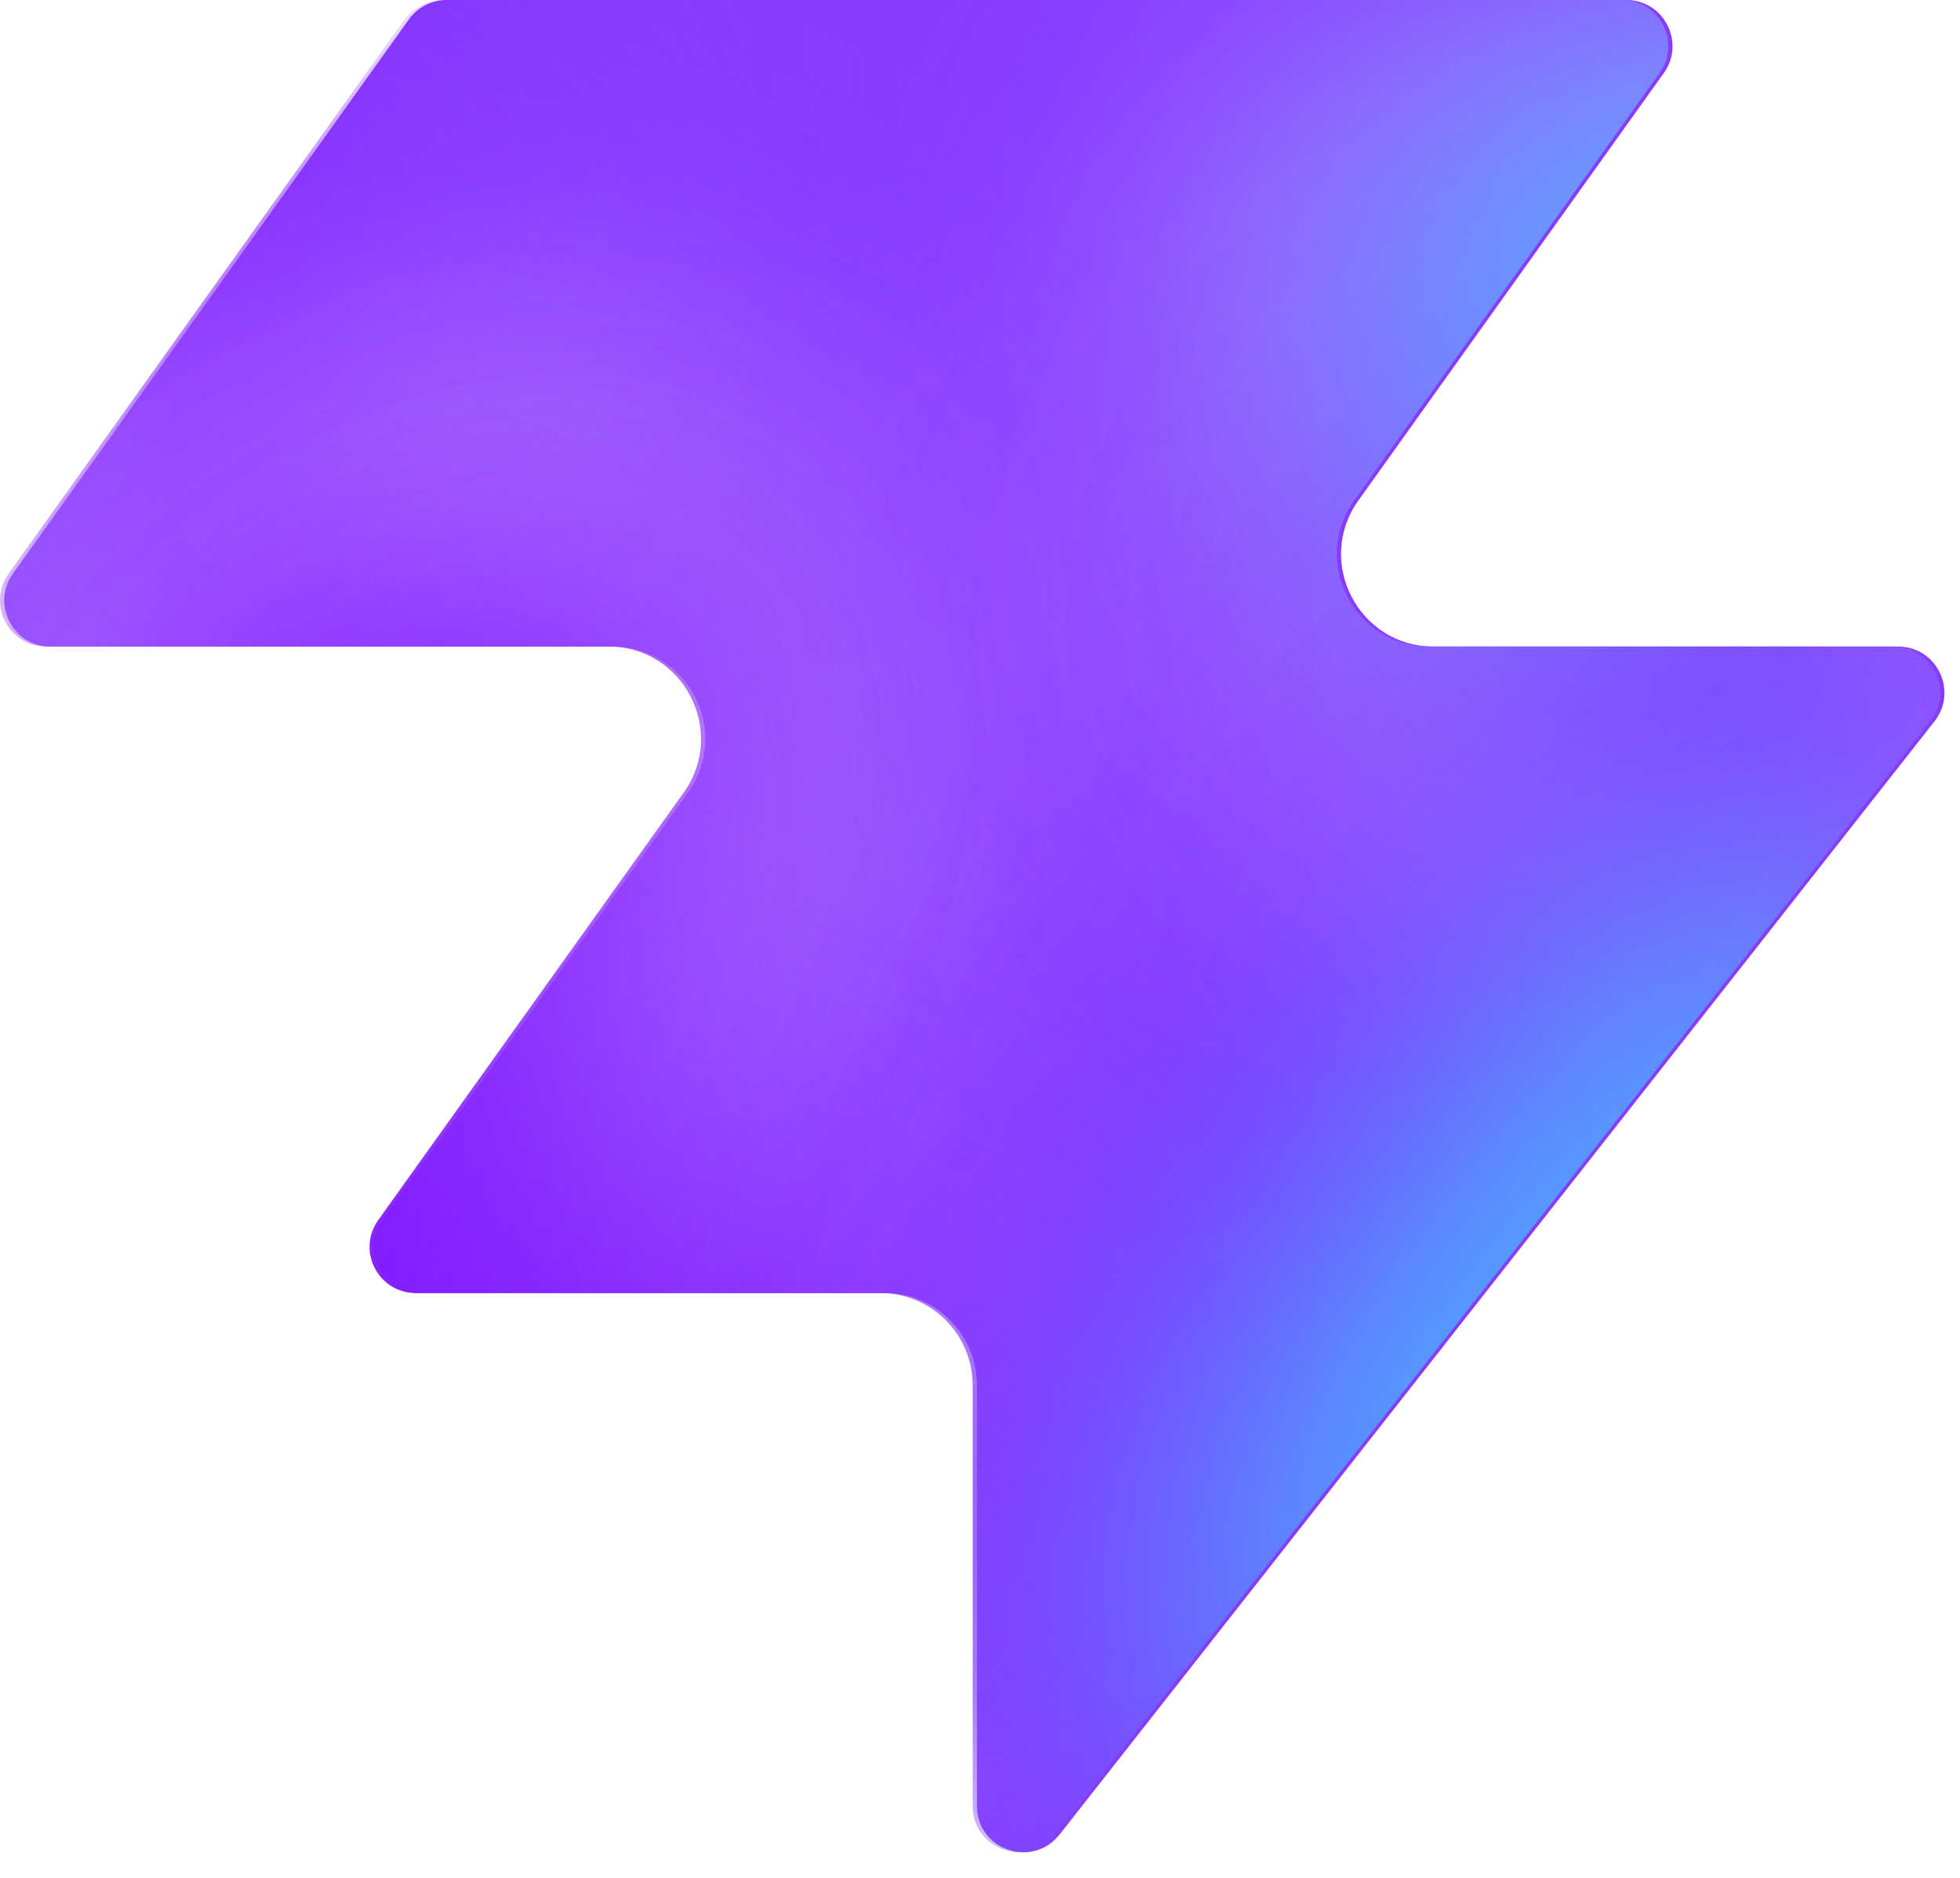
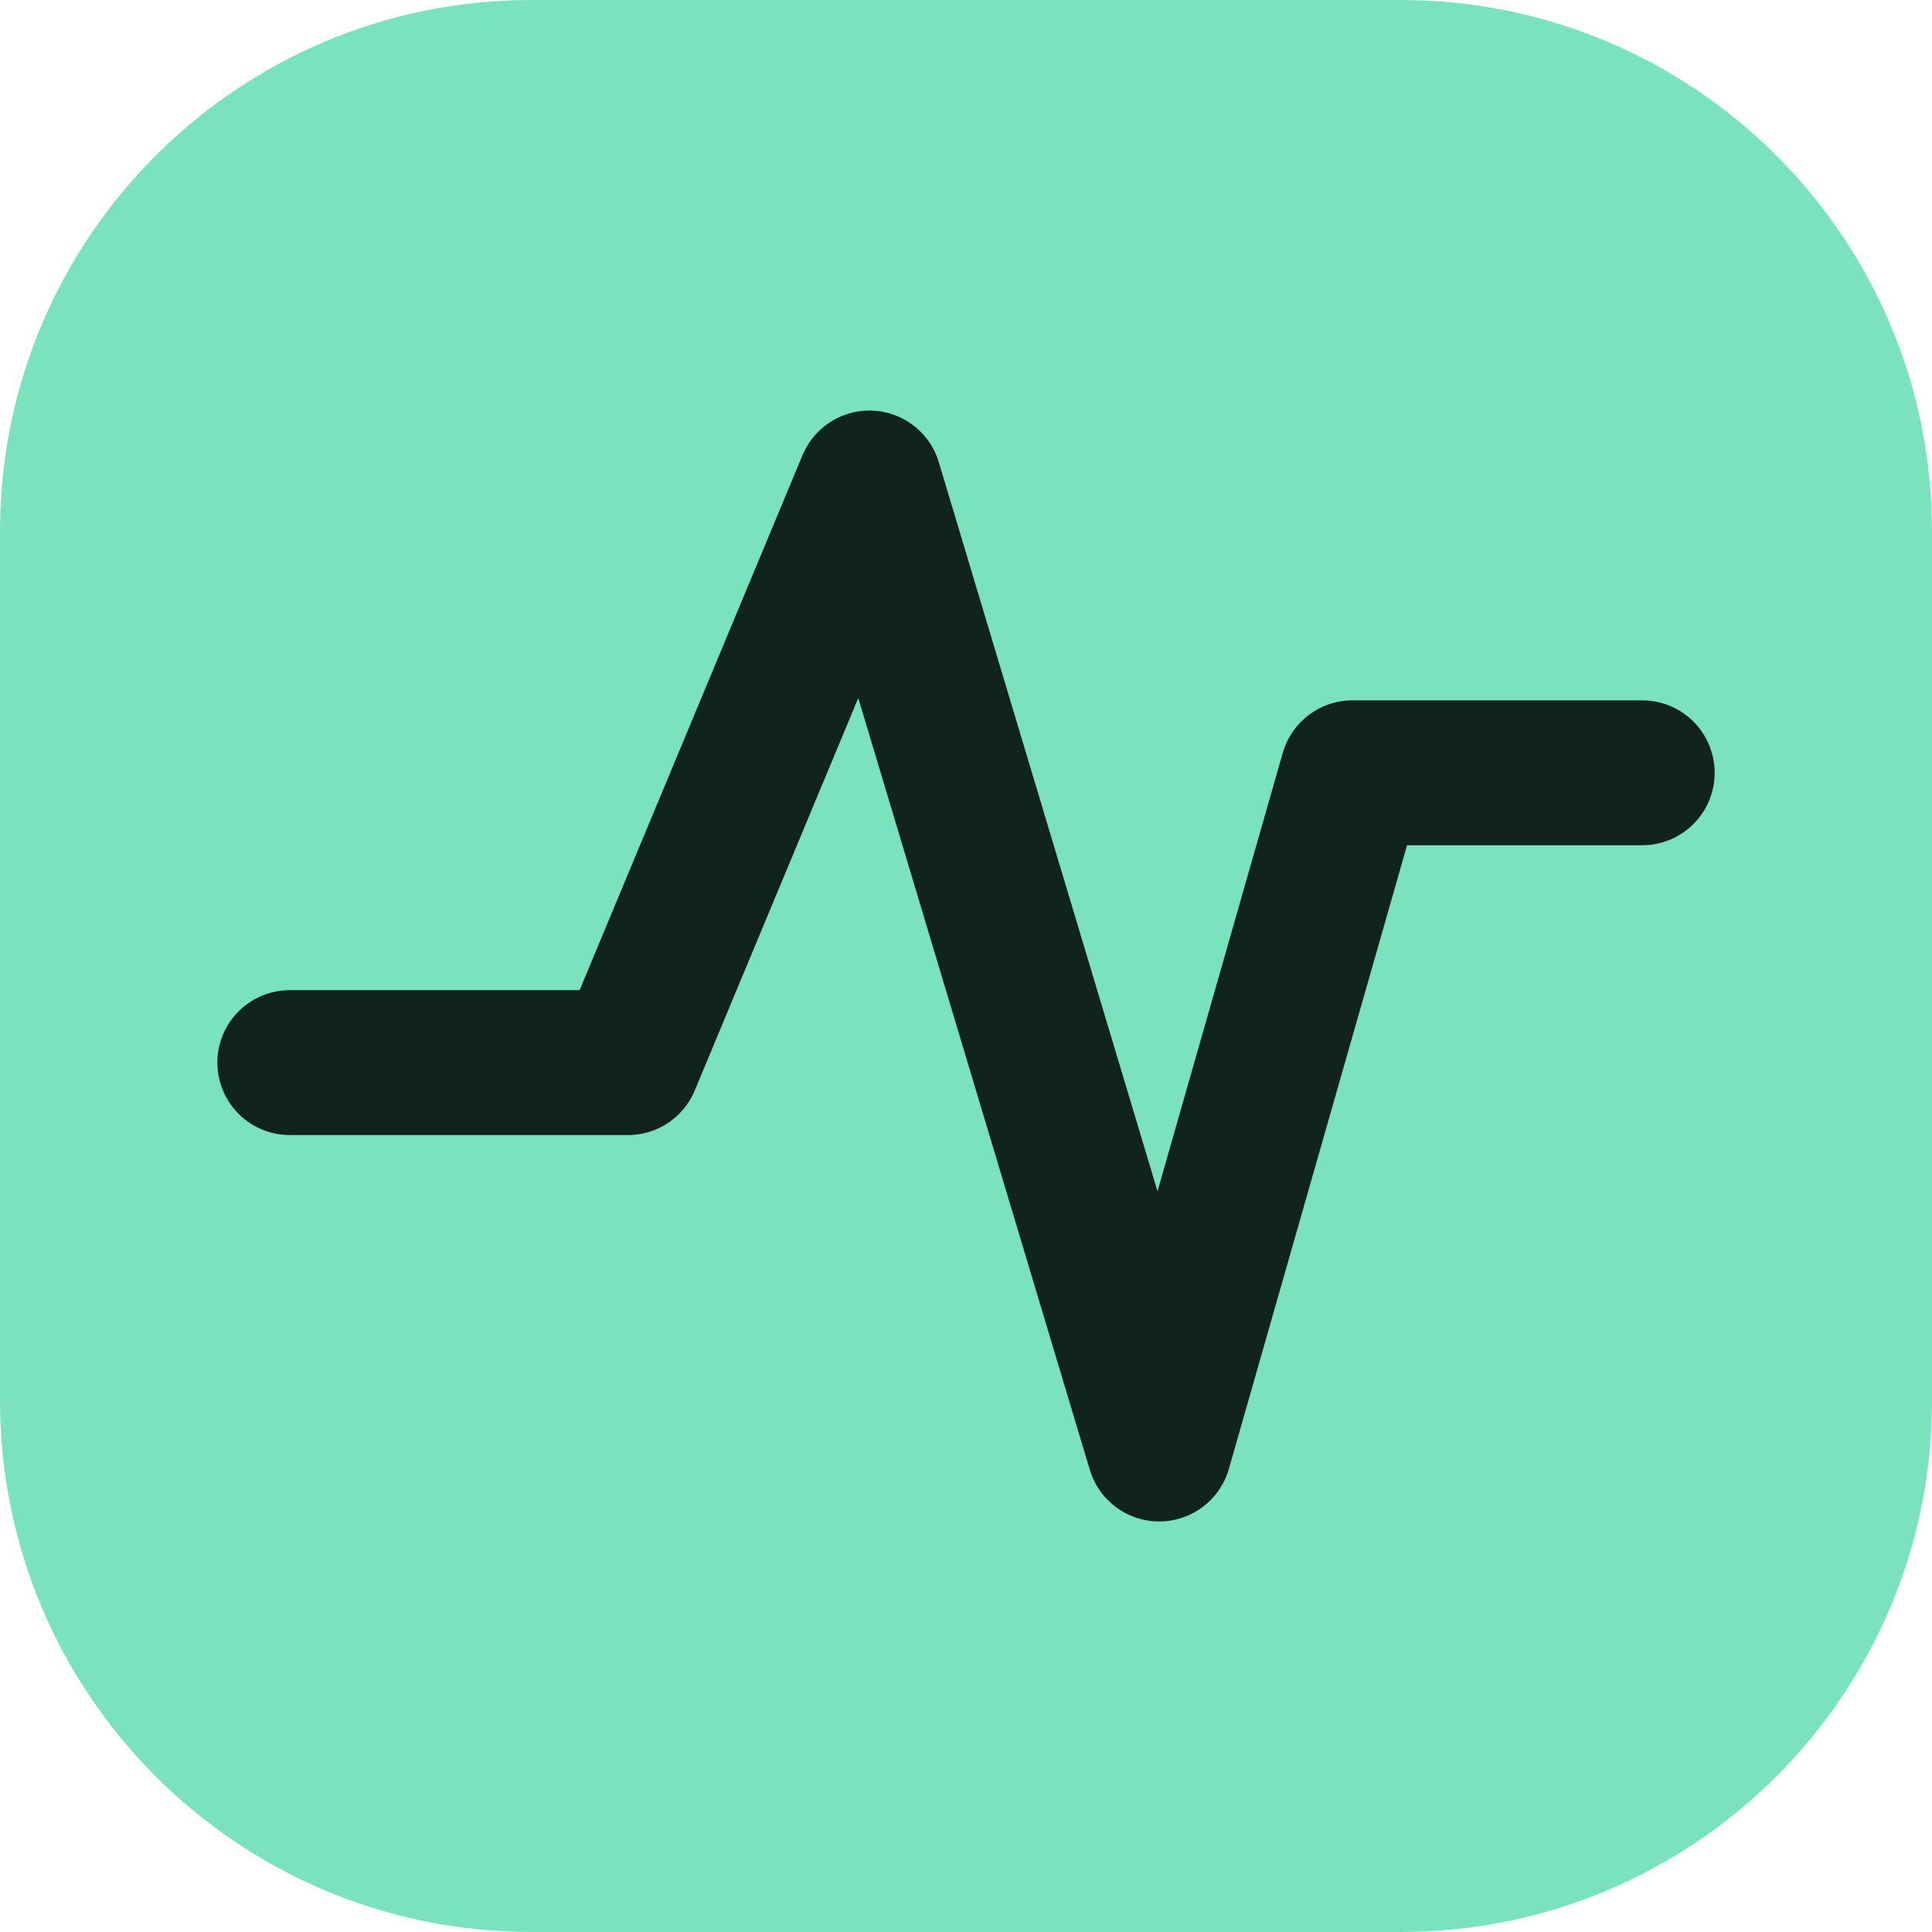
- <svg xmlns="http://www.w3.org/2000/svg" width="48" height="46" fill="none" viewBox="0 0 48 46">
-   <path fill="#863bff" d="M25.946 44.938c-.664.845-2.021.375-2.021-.698V33.937a2.26 2.26 0 0 0-2.262-2.262H10.287c-.92 0-1.456-1.04-.92-1.788l7.48-10.471c1.07-1.497 0-3.578-1.842-3.578H1.237c-.92 0-1.456-1.04-.92-1.788L10.013.474c.214-.297.556-.474.92-.474h28.894c.92 0 1.456 1.04.92 1.788l-7.48 10.471c-1.07 1.498 0 3.579 1.842 3.579h11.377c.943 0 1.473 1.088.89 1.83L25.947 44.94z" style="fill:#863bff;fill:color(display-p3 .525 .23 1);fill-opacity:1" />
-   <mask id="a" width="48" height="46" x="0" y="0" maskUnits="userSpaceOnUse" style="mask-type:alpha">
-     <path fill="#000" d="M25.842 44.938c-.664.844-2.021.375-2.021-.698V33.937a2.26 2.26 0 0 0-2.262-2.262H10.183c-.92 0-1.456-1.04-.92-1.788l7.48-10.471c1.07-1.498 0-3.579-1.842-3.579H1.133c-.92 0-1.456-1.04-.92-1.787L9.91.473c.214-.297.556-.474.92-.474h28.894c.92 0 1.456 1.04.92 1.788l-7.48 10.471c-1.07 1.498 0 3.578 1.842 3.578h11.377c.943 0 1.473 1.088.89 1.832L25.843 44.94z" style="fill:#000;fill-opacity:1" />
-   </mask>
-   <g mask="url(#a)">
-     <g filter="url(#b)">
-       <ellipse cx="5.508" cy="14.704" fill="#ede6ff" rx="5.508" ry="14.704" style="fill:#ede6ff;fill:color(display-p3 .927 .903 1);fill-opacity:1" transform="matrix(.00324 1 1 -.00324 -4.47 31.516)" />
-     </g>
-     <g filter="url(#c)">
-       <ellipse cx="10.399" cy="29.851" fill="#ede6ff" rx="10.399" ry="29.851" style="fill:#ede6ff;fill:color(display-p3 .927 .903 1);fill-opacity:1" transform="matrix(.00324 1 1 -.00324 -39.328 7.883)" />
-     </g>
-     <g filter="url(#d)">
-       <ellipse cx="5.508" cy="30.487" fill="#7e14ff" rx="5.508" ry="30.487" style="fill:#7e14ff;fill:color(display-p3 .492 .077 1);fill-opacity:1" transform="rotate(89.814 -25.913 -14.639)scale(1 -1)" />
-     </g>
-     <g filter="url(#e)">
-       <ellipse cx="5.508" cy="30.599" fill="#7e14ff" rx="5.508" ry="30.599" style="fill:#7e14ff;fill:color(display-p3 .492 .077 1);fill-opacity:1" transform="rotate(89.814 -32.644 -3.334)scale(1 -1)" />
-     </g>
-     <g filter="url(#f)">
-       <ellipse cx="5.508" cy="30.599" fill="#7e14ff" rx="5.508" ry="30.599" style="fill:#7e14ff;fill:color(display-p3 .492 .077 1);fill-opacity:1" transform="matrix(.00324 1 1 -.00324 -34.34 30.47)" />
-     </g>
-     <g filter="url(#g)">
-       <ellipse cx="14.072" cy="22.078" fill="#ede6ff" rx="14.072" ry="22.078" style="fill:#ede6ff;fill:color(display-p3 .927 .903 1);fill-opacity:1" transform="rotate(93.35 24.506 48.493)scale(-1 1)" />
-     </g>
-     <g filter="url(#h)">
-       <ellipse cx="3.47" cy="21.501" fill="#7e14ff" rx="3.47" ry="21.501" style="fill:#7e14ff;fill:color(display-p3 .492 .077 1);fill-opacity:1" transform="rotate(89.009 28.708 47.59)scale(-1 1)" />
-     </g>
-     <g filter="url(#i)">
-       <ellipse cx="3.47" cy="21.501" fill="#7e14ff" rx="3.47" ry="21.501" style="fill:#7e14ff;fill:color(display-p3 .492 .077 1);fill-opacity:1" transform="rotate(89.009 28.708 47.59)scale(-1 1)" />
-     </g>
-     <g filter="url(#j)">
-       <ellipse cx=".387" cy="8.972" fill="#7e14ff" rx="4.407" ry="29.108" style="fill:#7e14ff;fill:color(display-p3 .492 .077 1);fill-opacity:1" transform="rotate(39.51 .387 8.972)" />
-     </g>
-     <g filter="url(#k)">
-       <ellipse cx="47.523" cy="-6.092" fill="#7e14ff" rx="4.407" ry="29.108" style="fill:#7e14ff;fill:color(display-p3 .492 .077 1);fill-opacity:1" transform="rotate(37.892 47.523 -6.092)" />
-     </g>
-     <g filter="url(#l)">
-       <ellipse cx="41.412" cy="6.333" fill="#47bfff" rx="5.971" ry="9.665" style="fill:#47bfff;fill:color(display-p3 .28 .748 1);fill-opacity:1" transform="rotate(37.892 41.412 6.333)" />
-     </g>
-     <g filter="url(#m)">
-       <ellipse cx="-1.879" cy="38.332" fill="#7e14ff" rx="4.407" ry="29.108" style="fill:#7e14ff;fill:color(display-p3 .492 .077 1);fill-opacity:1" transform="rotate(37.892 -1.88 38.332)" />
-     </g>
-     <g filter="url(#n)">
-       <ellipse cx="-1.879" cy="38.332" fill="#7e14ff" rx="4.407" ry="29.108" style="fill:#7e14ff;fill:color(display-p3 .492 .077 1);fill-opacity:1" transform="rotate(37.892 -1.88 38.332)" />
-     </g>
-     <g filter="url(#o)">
-       <ellipse cx="35.651" cy="29.907" fill="#7e14ff" rx="4.407" ry="29.108" style="fill:#7e14ff;fill:color(display-p3 .492 .077 1);fill-opacity:1" transform="rotate(37.892 35.651 29.907)" />
-     </g>
-     <g filter="url(#p)">
-       <ellipse cx="38.418" cy="32.4" fill="#47bfff" rx="5.971" ry="15.297" style="fill:#47bfff;fill:color(display-p3 .28 .748 1);fill-opacity:1" transform="rotate(37.892 38.418 32.4)" />
-     </g>
-   </g>
-   <defs>
-     <filter id="b" width="60.045" height="41.654" x="-19.77" y="16.149" color-interpolation-filters="sRGB" filterUnits="userSpaceOnUse">
-       <feFlood flood-opacity="0" result="BackgroundImageFix" />
-       <feBlend in="SourceGraphic" in2="BackgroundImageFix" result="shape" />
-       <feGaussianBlur result="effect1_foregroundBlur_2002_17158" stdDeviation="7.659" />
-     </filter>
-     <filter id="c" width="90.34" height="51.437" x="-54.613" y="-7.533" color-interpolation-filters="sRGB" filterUnits="userSpaceOnUse">
-       <feFlood flood-opacity="0" result="BackgroundImageFix" />
-       <feBlend in="SourceGraphic" in2="BackgroundImageFix" result="shape" />
-       <feGaussianBlur result="effect1_foregroundBlur_2002_17158" stdDeviation="7.659" />
-     </filter>
-     <filter id="d" width="79.355" height="29.4" x="-49.64" y="2.03" color-interpolation-filters="sRGB" filterUnits="userSpaceOnUse">
-       <feFlood flood-opacity="0" result="BackgroundImageFix" />
-       <feBlend in="SourceGraphic" in2="BackgroundImageFix" result="shape" />
-       <feGaussianBlur result="effect1_foregroundBlur_2002_17158" stdDeviation="4.596" />
-     </filter>
-     <filter id="e" width="79.579" height="29.4" x="-45.045" y="20.029" color-interpolation-filters="sRGB" filterUnits="userSpaceOnUse">
-       <feFlood flood-opacity="0" result="BackgroundImageFix" />
-       <feBlend in="SourceGraphic" in2="BackgroundImageFix" result="shape" />
-       <feGaussianBlur result="effect1_foregroundBlur_2002_17158" stdDeviation="4.596" />
-     </filter>
-     <filter id="f" width="79.579" height="29.4" x="-43.513" y="21.178" color-interpolation-filters="sRGB" filterUnits="userSpaceOnUse">
-       <feFlood flood-opacity="0" result="BackgroundImageFix" />
-       <feBlend in="SourceGraphic" in2="BackgroundImageFix" result="shape" />
-       <feGaussianBlur result="effect1_foregroundBlur_2002_17158" stdDeviation="4.596" />
-     </filter>
-     <filter id="g" width="74.749" height="58.852" x="15.756" y="-17.901" color-interpolation-filters="sRGB" filterUnits="userSpaceOnUse">
-       <feFlood flood-opacity="0" result="BackgroundImageFix" />
-       <feBlend in="SourceGraphic" in2="BackgroundImageFix" result="shape" />
-       <feGaussianBlur result="effect1_foregroundBlur_2002_17158" stdDeviation="7.659" />
-     </filter>
-     <filter id="h" width="61.377" height="25.362" x="23.548" y="2.284" color-interpolation-filters="sRGB" filterUnits="userSpaceOnUse">
-       <feFlood flood-opacity="0" result="BackgroundImageFix" />
-       <feBlend in="SourceGraphic" in2="BackgroundImageFix" result="shape" />
-       <feGaussianBlur result="effect1_foregroundBlur_2002_17158" stdDeviation="4.596" />
-     </filter>
-     <filter id="i" width="61.377" height="25.362" x="23.548" y="2.284" color-interpolation-filters="sRGB" filterUnits="userSpaceOnUse">
-       <feFlood flood-opacity="0" result="BackgroundImageFix" />
-       <feBlend in="SourceGraphic" in2="BackgroundImageFix" result="shape" />
-       <feGaussianBlur result="effect1_foregroundBlur_2002_17158" stdDeviation="4.596" />
-     </filter>
-     <filter id="j" width="56.045" height="63.649" x="-27.636" y="-22.853" color-interpolation-filters="sRGB" filterUnits="userSpaceOnUse">
-       <feFlood flood-opacity="0" result="BackgroundImageFix" />
-       <feBlend in="SourceGraphic" in2="BackgroundImageFix" result="shape" />
-       <feGaussianBlur result="effect1_foregroundBlur_2002_17158" stdDeviation="4.596" />
-     </filter>
-     <filter id="k" width="54.814" height="64.646" x="20.116" y="-38.415" color-interpolation-filters="sRGB" filterUnits="userSpaceOnUse">
-       <feFlood flood-opacity="0" result="BackgroundImageFix" />
-       <feBlend in="SourceGraphic" in2="BackgroundImageFix" result="shape" />
-       <feGaussianBlur result="effect1_foregroundBlur_2002_17158" stdDeviation="4.596" />
-     </filter>
-     <filter id="l" width="33.541" height="35.313" x="24.641" y="-11.323" color-interpolation-filters="sRGB" filterUnits="userSpaceOnUse">
-       <feFlood flood-opacity="0" result="BackgroundImageFix" />
-       <feBlend in="SourceGraphic" in2="BackgroundImageFix" result="shape" />
-       <feGaussianBlur result="effect1_foregroundBlur_2002_17158" stdDeviation="4.596" />
-     </filter>
-     <filter id="m" width="54.814" height="64.646" x="-29.286" y="6.009" color-interpolation-filters="sRGB" filterUnits="userSpaceOnUse">
-       <feFlood flood-opacity="0" result="BackgroundImageFix" />
-       <feBlend in="SourceGraphic" in2="BackgroundImageFix" result="shape" />
-       <feGaussianBlur result="effect1_foregroundBlur_2002_17158" stdDeviation="4.596" />
-     </filter>
-     <filter id="n" width="54.814" height="64.646" x="-29.286" y="6.009" color-interpolation-filters="sRGB" filterUnits="userSpaceOnUse">
-       <feFlood flood-opacity="0" result="BackgroundImageFix" />
-       <feBlend in="SourceGraphic" in2="BackgroundImageFix" result="shape" />
-       <feGaussianBlur result="effect1_foregroundBlur_2002_17158" stdDeviation="4.596" />
-     </filter>
-     <filter id="o" width="54.814" height="64.646" x="8.244" y="-2.416" color-interpolation-filters="sRGB" filterUnits="userSpaceOnUse">
-       <feFlood flood-opacity="0" result="BackgroundImageFix" />
-       <feBlend in="SourceGraphic" in2="BackgroundImageFix" result="shape" />
-       <feGaussianBlur result="effect1_foregroundBlur_2002_17158" stdDeviation="4.596" />
-     </filter>
-     <filter id="p" width="39.409" height="43.623" x="18.713" y="10.588" color-interpolation-filters="sRGB" filterUnits="userSpaceOnUse">
-       <feFlood flood-opacity="0" result="BackgroundImageFix" />
-       <feBlend in="SourceGraphic" in2="BackgroundImageFix" result="shape" />
-       <feGaussianBlur result="effect1_foregroundBlur_2002_17158" stdDeviation="4.596" />
-     </filter>
-   </defs>
+ <svg xmlns="http://www.w3.org/2000/svg" viewBox="0 0 40 40">
+   <rect width="40" height="40" rx="11" fill="#7ae3bd" />
+   <path d="M6 22h7l5-12 6 20 4-14h6" fill="none" stroke="#10241d" stroke-width="3" stroke-linecap="round" stroke-linejoin="round" />
</svg>
